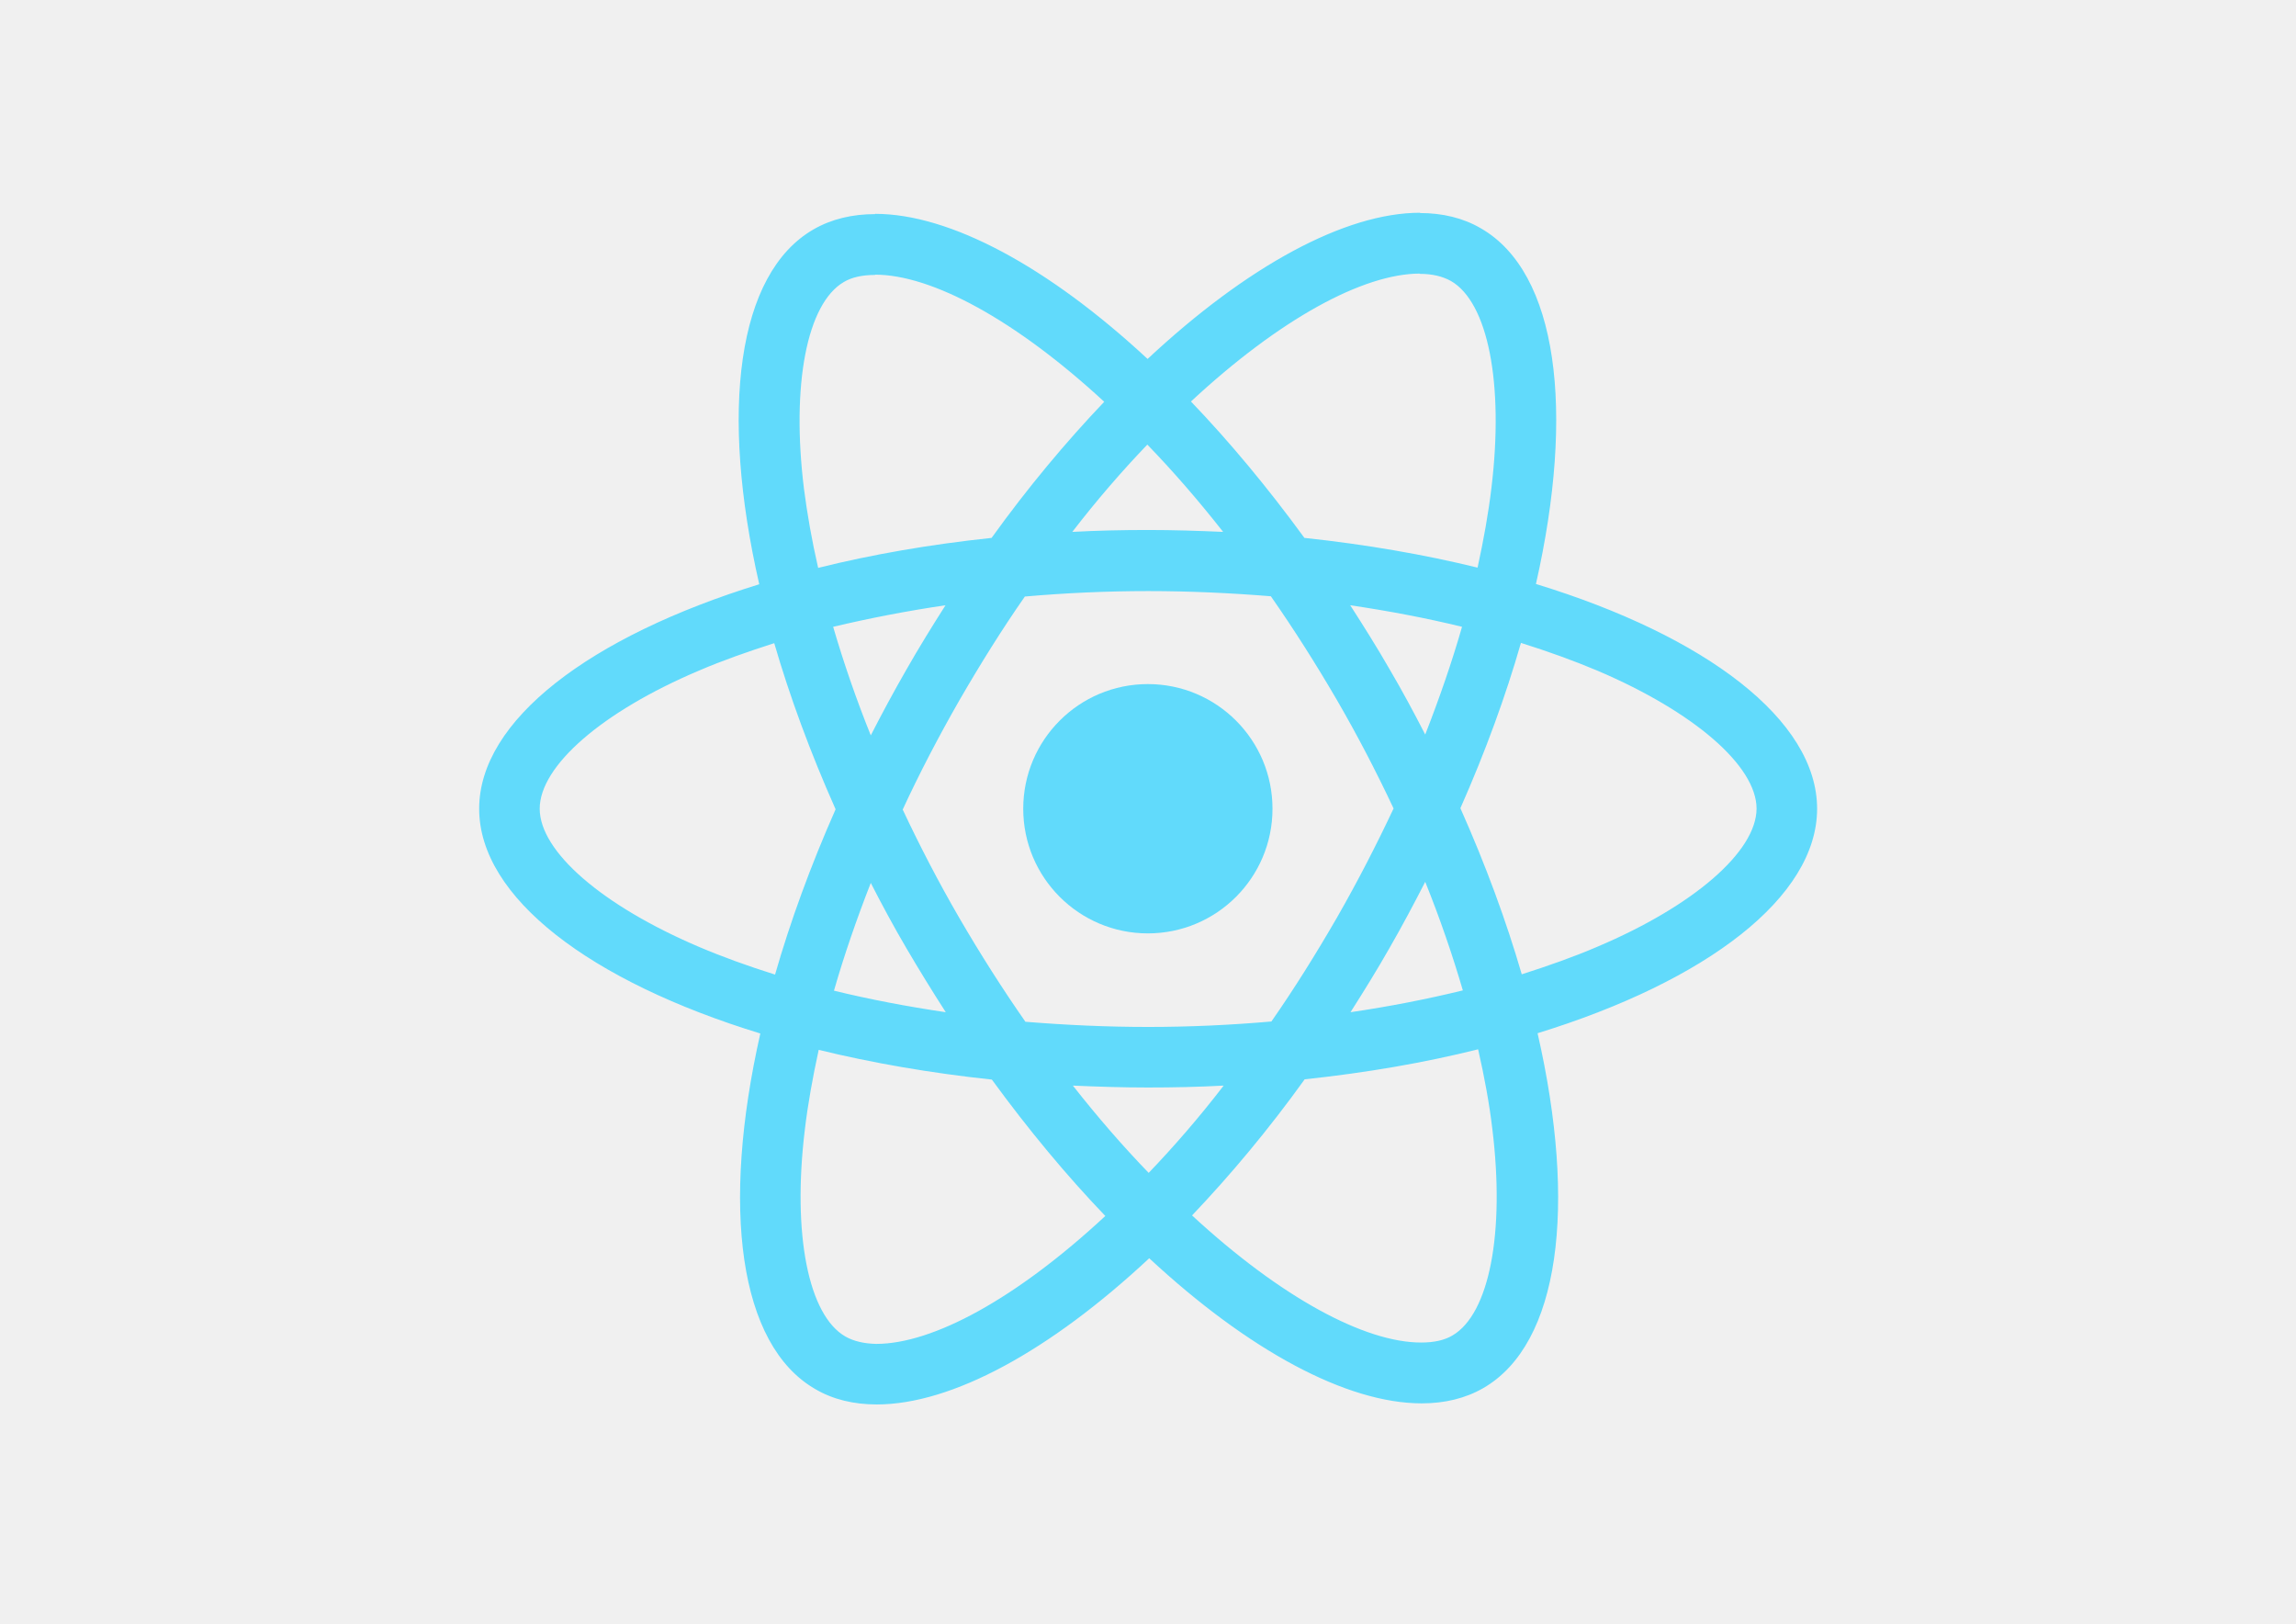
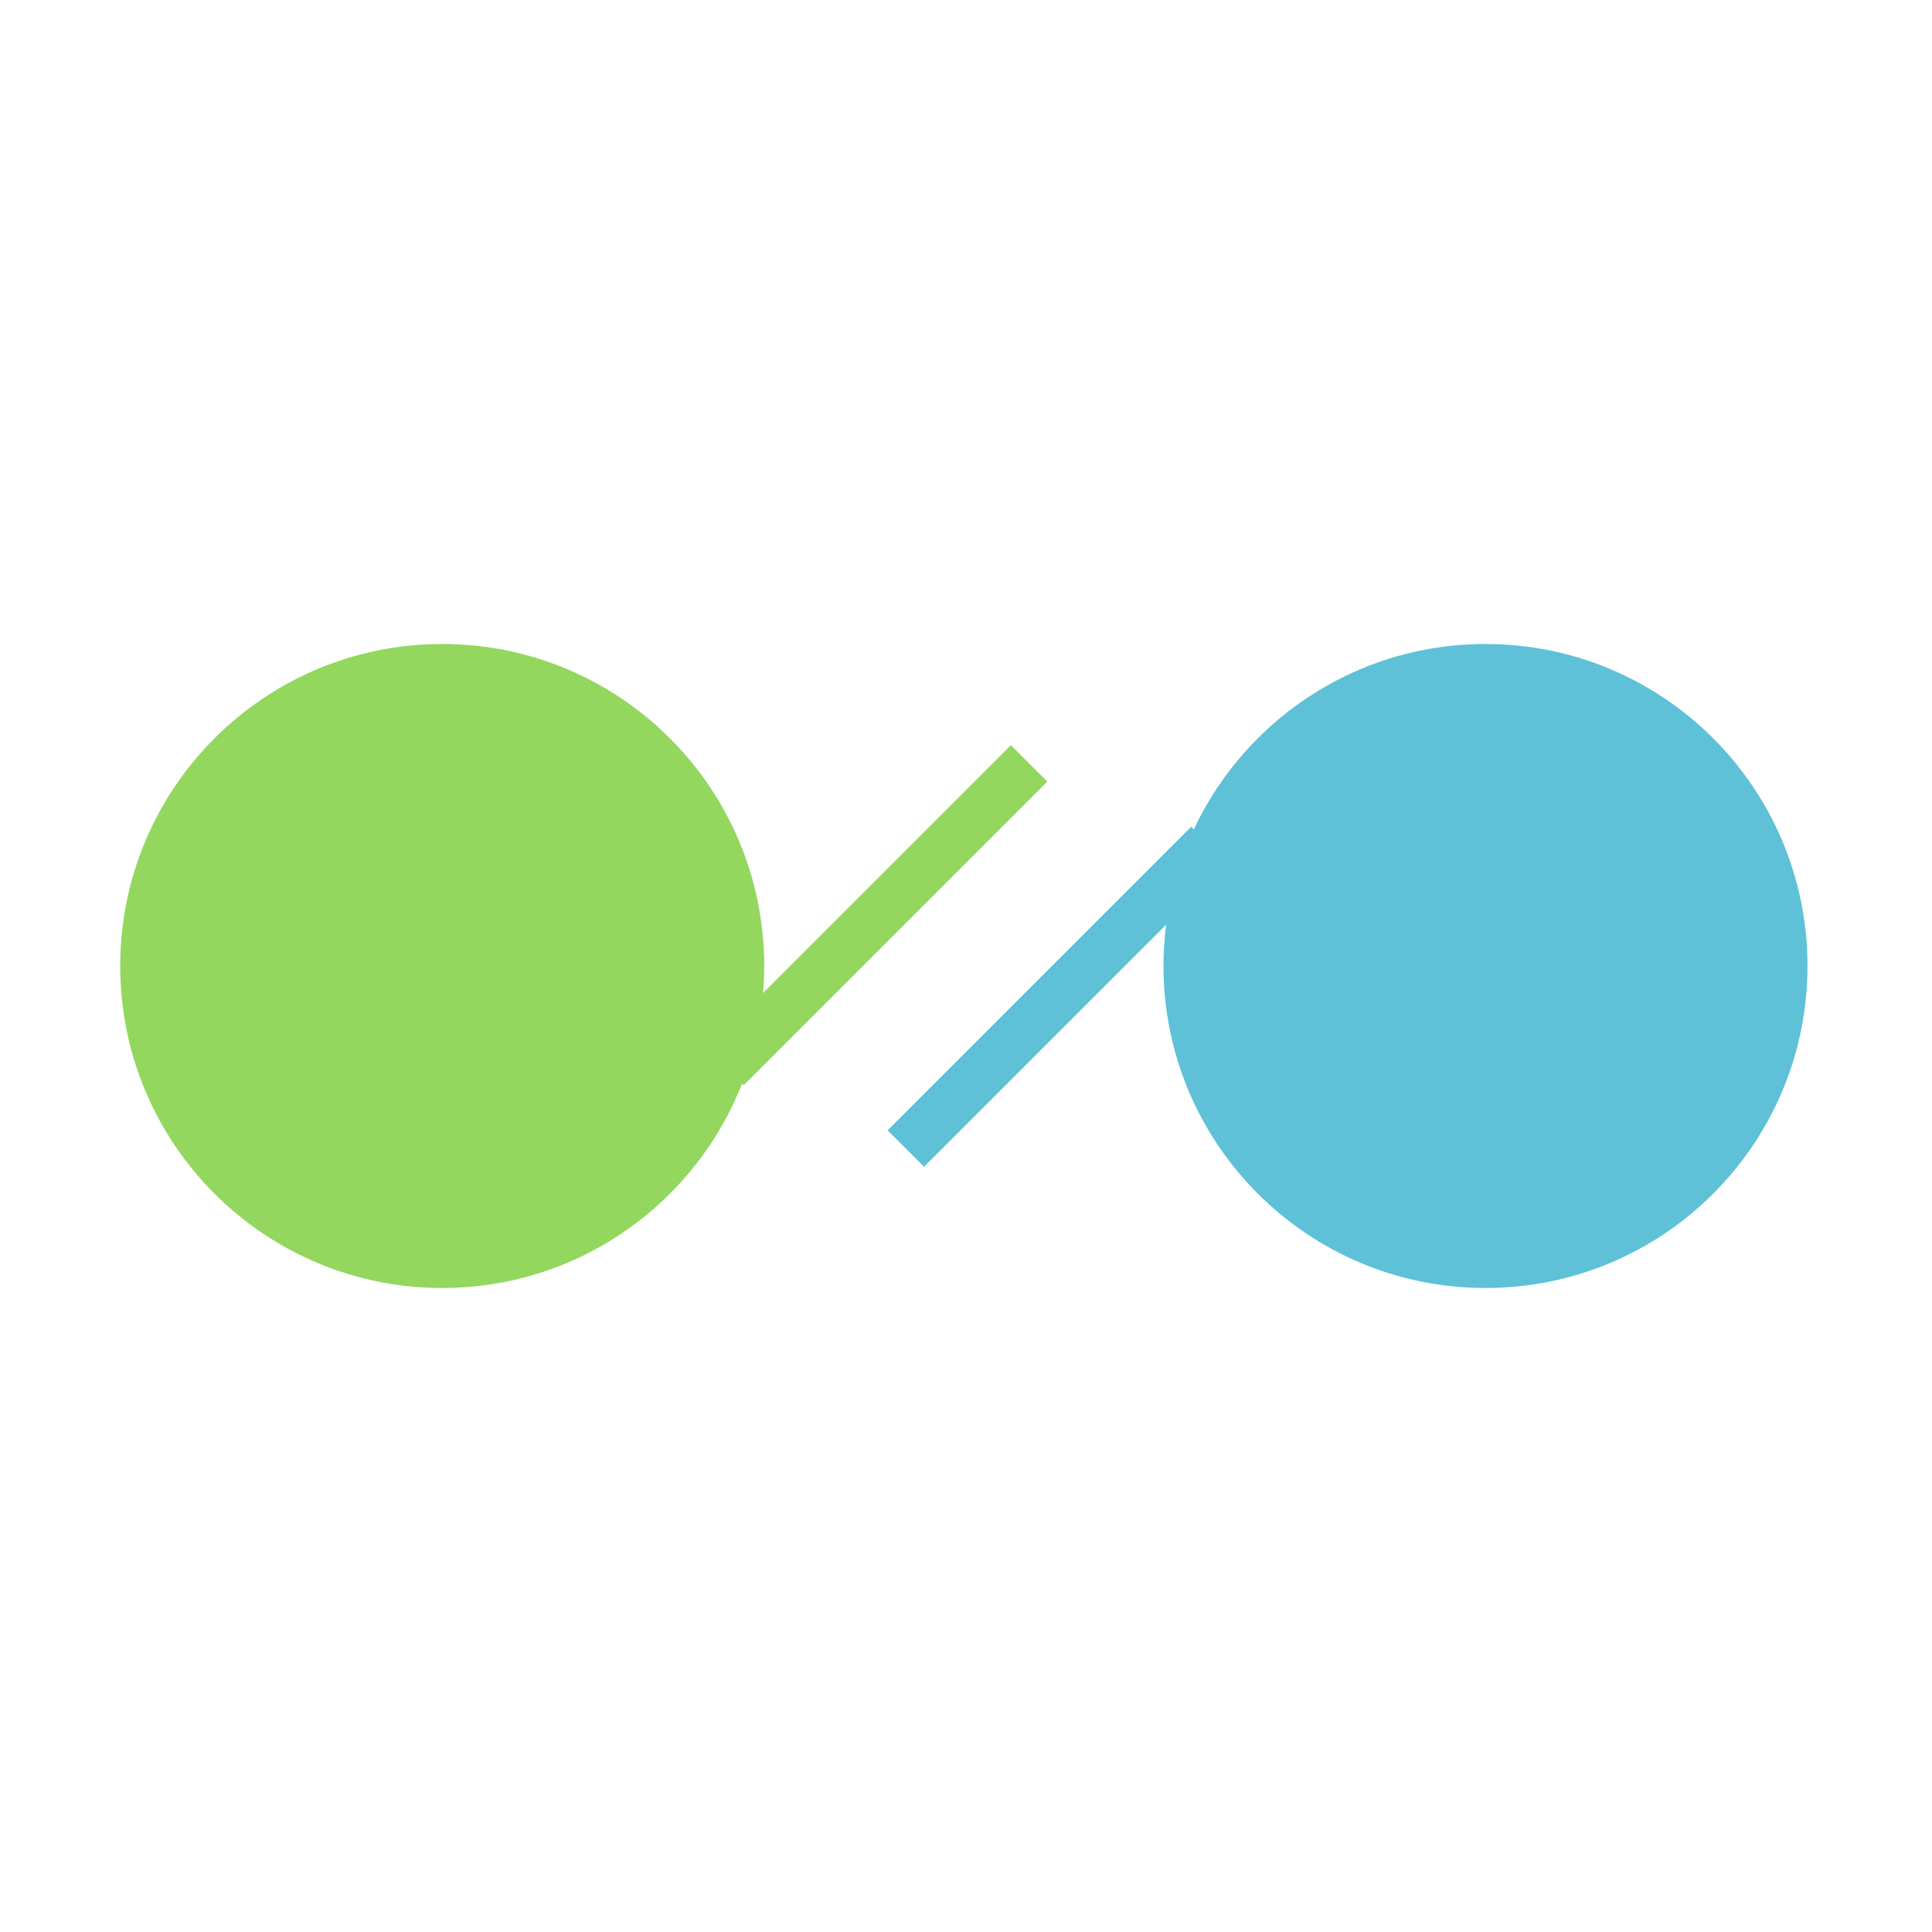
- <svg xmlns="http://www.w3.org/2000/svg" viewBox="0 0 841.9 595.3">
-   <g fill="#61DAFB">
-     <path d="M666.3 296.5c0-32.5-40.7-63.3-103.1-82.4 14.4-63.6 8-114.2-20.2-130.4-6.5-3.8-14.1-5.6-22.4-5.6v22.3c4.6 0 8.3.9 11.4 2.6 13.6 7.8 19.5 37.5 14.9 75.7-1.1 9.4-2.9 19.3-5.1 29.4-19.6-4.8-41-8.5-63.5-10.9-13.5-18.5-27.5-35.3-41.6-50 32.6-30.3 63.2-46.9 84-46.9V78c-27.5 0-63.5 19.6-99.9 53.6-36.4-33.8-72.4-53.2-99.9-53.2v22.3c20.7 0 51.4 16.5 84 46.6-14 14.7-28 31.4-41.3 49.9-22.6 2.4-44 6.1-63.6 11-2.3-10-4-19.7-5.2-29-4.7-38.2 1.1-67.9 14.6-75.8 3-1.8 6.9-2.6 11.5-2.6V78.5c-8.4 0-16 1.8-22.6 5.6-28.1 16.2-34.4 66.7-19.9 130.1-62.2 19.2-102.7 49.9-102.7 82.3 0 32.5 40.7 63.3 103.1 82.4-14.4 63.6-8 114.2 20.2 130.4 6.5 3.8 14.1 5.6 22.5 5.6 27.5 0 63.5-19.6 99.9-53.6 36.4 33.8 72.4 53.2 99.9 53.2 8.4 0 16-1.8 22.6-5.6 28.1-16.2 34.4-66.7 19.9-130.1 62-19.1 102.5-49.9 102.5-82.3zm-130.2-66.7c-3.7 12.9-8.3 26.2-13.5 39.5-4.1-8-8.4-16-13.1-24-4.6-8-9.5-15.8-14.4-23.4 14.2 2.1 27.9 4.7 41 7.9zm-45.8 106.5c-7.8 13.5-15.8 26.3-24.1 38.2-14.9 1.3-30 2-45.2 2-15.1 0-30.2-.7-45-1.9-8.3-11.9-16.4-24.6-24.2-38-7.6-13.1-14.5-26.4-20.8-39.8 6.2-13.4 13.2-26.8 20.7-39.9 7.8-13.5 15.8-26.3 24.1-38.2 14.9-1.3 30-2 45.2-2 15.1 0 30.2.7 45 1.9 8.3 11.9 16.4 24.6 24.2 38 7.6 13.1 14.5 26.4 20.8 39.8-6.3 13.4-13.2 26.8-20.7 39.9zm32.3-13c5.4 13.4 10 26.8 13.8 39.8-13.1 3.2-26.9 5.9-41.2 8 4.9-7.7 9.8-15.6 14.4-23.7 4.6-8 8.9-16.1 13-24.1zM421.2 430c-9.3-9.6-18.6-20.3-27.8-32 9 .4 18.2.7 27.5.7 9.4 0 18.7-.2 27.8-.7-9 11.7-18.3 22.4-27.5 32zm-74.4-58.9c-14.2-2.1-27.9-4.7-41-7.9 3.7-12.9 8.3-26.2 13.5-39.5 4.1 8 8.4 16 13.1 24 4.7 8 9.5 15.8 14.4 23.4zM420.7 163c9.3 9.6 18.6 20.3 27.8 32-9-.4-18.2-.7-27.5-.7-9.4 0-18.7.2-27.8.7 9-11.7 18.3-22.4 27.5-32zm-74 58.9c-4.9 7.7-9.8 15.6-14.4 23.7-4.6 8-8.9 16-13 24-5.4-13.4-10-26.8-13.8-39.8 13.1-3.1 26.9-5.8 41.2-7.9zm-90.5 125.2c-35.4-15.1-58.3-34.9-58.3-50.6 0-15.7 22.9-35.6 58.3-50.6 8.6-3.7 18-7 27.7-10.1 5.7 19.6 13.2 40 22.5 60.9-9.2 20.8-16.6 41.1-22.2 60.6-9.9-3.1-19.3-6.5-28-10.2zM310 490c-13.6-7.8-19.5-37.5-14.9-75.7 1.1-9.4 2.9-19.3 5.1-29.4 19.6 4.8 41 8.5 63.5 10.9 13.5 18.5 27.5 35.3 41.6 50-32.6 30.3-63.2 46.9-84 46.9-4.5-.1-8.3-1-11.3-2.7zm237.2-76.2c4.7 38.2-1.1 67.9-14.6 75.8-3 1.8-6.9 2.6-11.5 2.6-20.7 0-51.4-16.5-84-46.6 14-14.7 28-31.4 41.3-49.9 22.6-2.4 44-6.1 63.6-11 2.3 10.1 4.1 19.8 5.2 29.1zm38.5-66.7c-8.6 3.7-18 7-27.7 10.1-5.7-19.6-13.2-40-22.5-60.9 9.2-20.8 16.6-41.1 22.2-60.6 9.9 3.1 19.3 6.5 28.1 10.2 35.4 15.1 58.3 34.9 58.3 50.6-.1 15.7-23 35.6-58.4 50.6zM320.8 78.4z" />
-     <circle cx="420.9" cy="296.5" r="45.7" />
-     <path d="M520.5 78.1z" />
-   </g>
+ <svg xmlns="http://www.w3.org/2000/svg" width="450" height="450" viewBox="0 0 450 450" fill="none">
+   <rect width="450" height="450" fill="white" />
+   <circle cx="103" cy="225" r="75" fill="#93D75E" />
+   <circle cx="346" cy="225" r="75" fill="#5EC1D7" />
+   <rect x="164.741" y="244.274" width="100" height="12" transform="rotate(-45 164.741 244.274)" fill="#93D75E" />
+   <rect x="206.741" y="263.274" width="100" height="12" transform="rotate(-45 206.741 263.274)" fill="#5EC1D7" />
</svg>
